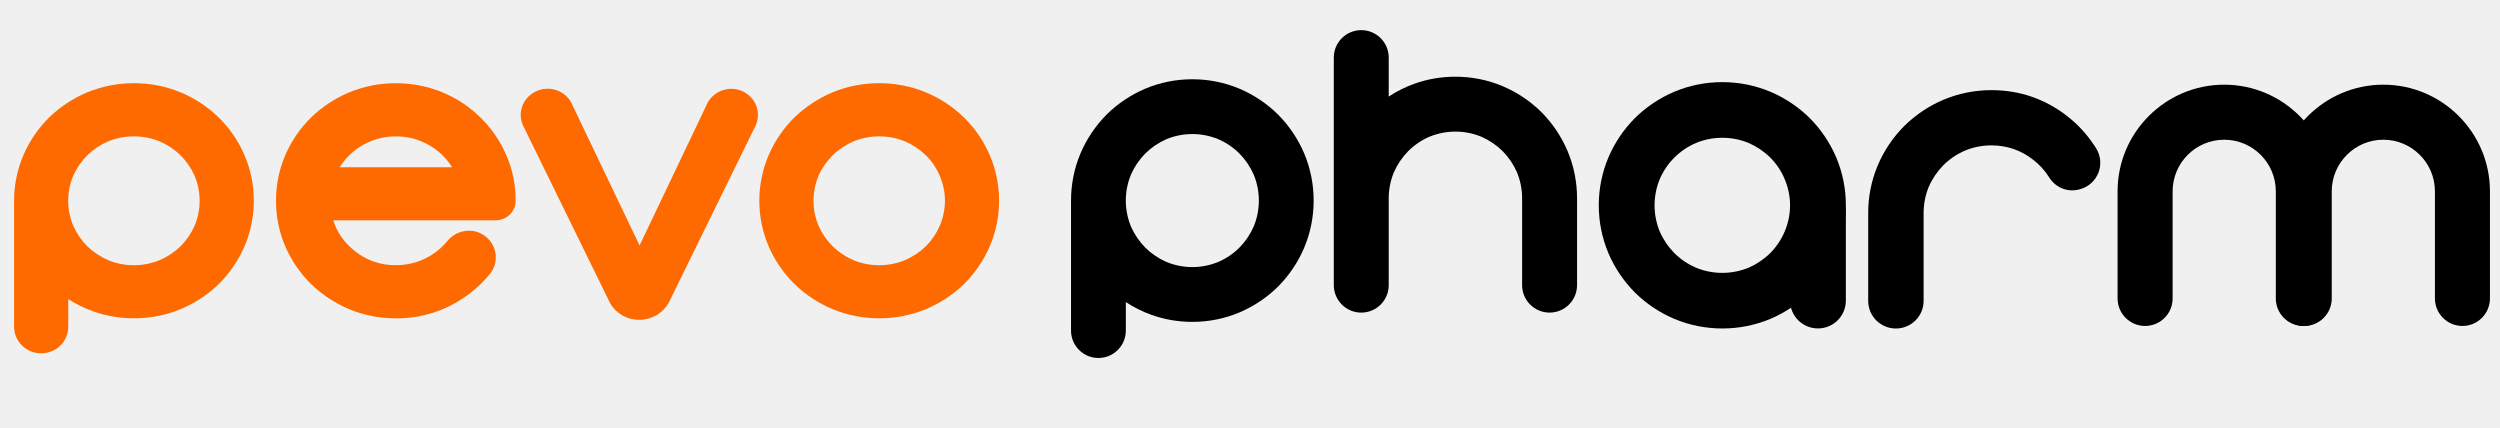
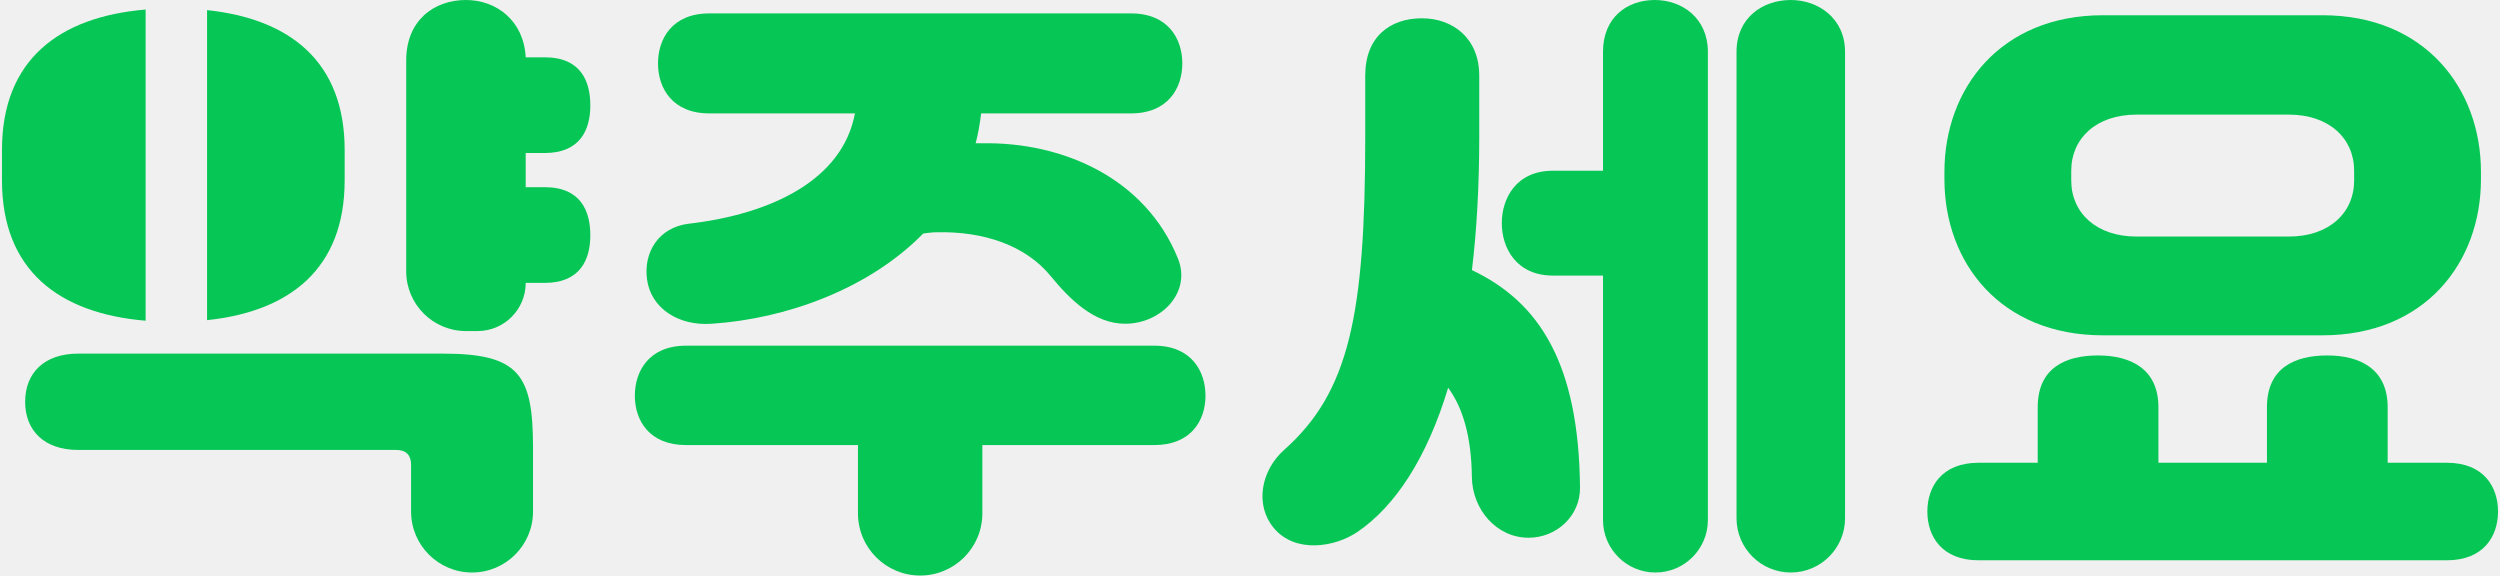
- <svg xmlns="http://www.w3.org/2000/svg" width="222" height="38" viewBox="0 0 222 38" fill="none">
-   <g clip-path="url(#clip0_1887_29646)">
-     <path fill-rule="evenodd" clip-rule="evenodd" d="M1.954 30.684C2.405 31.127 3.016 31.375 3.653 31.375C3.969 31.376 4.283 31.316 4.575 31.198C4.867 31.079 5.133 30.906 5.357 30.687C5.581 30.468 5.759 30.208 5.88 29.921C6.001 29.635 6.063 29.328 6.063 29.017V26.565C6.766 27.014 7.519 27.382 8.308 27.663C9.461 28.064 10.675 28.267 11.899 28.265C13.321 28.269 14.73 27.993 16.042 27.453C17.304 26.921 18.454 26.163 19.433 25.217C20.397 24.258 21.168 23.13 21.705 21.891C22.258 20.604 22.542 19.222 22.541 17.826C22.543 16.43 22.258 15.048 21.705 13.761C21.169 12.52 20.396 11.391 19.426 10.435C18.45 9.486 17.299 8.728 16.035 8.2C14.724 7.658 13.315 7.382 11.892 7.387C10.469 7.383 9.06 7.66 7.748 8.2C6.484 8.729 5.334 9.487 4.358 10.435C3.392 11.393 2.621 12.521 2.086 13.761C1.532 15.048 1.248 16.43 1.25 17.826V29.017C1.25 29.643 1.503 30.242 1.954 30.684ZM9.613 12.549C10.336 12.258 11.11 12.108 11.892 12.108C12.671 12.107 13.443 12.257 14.164 12.549C14.854 12.84 15.482 13.255 16.015 13.775C16.543 14.3 16.969 14.915 17.271 15.591C17.573 16.299 17.728 17.059 17.727 17.826C17.729 18.591 17.576 19.348 17.278 20.055C16.976 20.733 16.55 21.35 16.021 21.877C15.488 22.396 14.86 22.812 14.171 23.103C13.449 23.4 12.674 23.552 11.892 23.55C11.112 23.552 10.34 23.402 9.62 23.11C8.933 22.814 8.306 22.398 7.769 21.884C7.24 21.357 6.814 20.739 6.512 20.062C6.21 19.354 6.055 18.594 6.056 17.826C6.056 17.064 6.208 16.309 6.505 15.604C6.807 14.927 7.233 14.309 7.762 13.782C8.298 13.264 8.925 12.847 9.613 12.549Z" fill="#FF6A00" />
-     <path fill-rule="evenodd" clip-rule="evenodd" d="M31.007 27.456C32.319 27.996 33.728 28.273 35.151 28.268C37.209 28.288 39.226 27.705 40.945 26.595C41.915 25.98 42.778 25.216 43.5 24.332C43.729 24.05 43.89 23.721 43.97 23.369C44.05 23.017 44.048 22.651 43.963 22.3C43.879 21.952 43.716 21.627 43.485 21.349C43.254 21.073 42.961 20.851 42.63 20.701C42.322 20.556 41.984 20.482 41.642 20.485C41.271 20.487 40.904 20.572 40.571 20.732C40.237 20.893 39.945 21.125 39.715 21.413C39.325 21.89 38.859 22.301 38.334 22.632C37.388 23.237 36.281 23.555 35.151 23.547C33.791 23.566 32.47 23.099 31.436 22.232C30.563 21.543 29.921 20.614 29.592 19.563H43.997C44.232 19.565 44.464 19.521 44.682 19.435C44.899 19.348 45.097 19.22 45.263 19.059C45.43 18.897 45.563 18.704 45.654 18.492C45.745 18.28 45.792 18.052 45.793 17.822C45.794 16.943 45.683 16.066 45.461 15.214C45.166 14.107 44.688 13.054 44.045 12.098C43.412 11.149 42.626 10.307 41.718 9.605C40.808 8.902 39.786 8.351 38.694 7.972C37.554 7.586 36.357 7.389 35.151 7.39C33.728 7.385 32.319 7.662 31.007 8.203C29.744 8.731 28.593 9.49 27.617 10.438C26.649 11.396 25.876 12.524 25.338 13.764C24.786 15.051 24.505 16.433 24.509 17.829C24.505 19.225 24.787 20.607 25.338 21.894C25.877 23.133 26.651 24.262 27.617 25.22C28.595 26.165 29.745 26.924 31.007 27.456ZM38.39 13.067C39.104 13.525 39.704 14.137 40.144 14.855H30.165C30.606 14.14 31.203 13.53 31.912 13.067C32.87 12.438 33.998 12.105 35.151 12.111C36.304 12.104 37.432 12.436 38.39 13.067Z" fill="#FF6A00" />
-     <path fill-rule="evenodd" clip-rule="evenodd" d="M55.274 28.014C55.729 28.272 56.247 28.406 56.773 28.402C57.309 28.401 57.835 28.258 58.295 27.988C58.756 27.719 59.134 27.333 59.39 26.872L66.987 11.378C67.302 10.844 67.389 10.208 67.227 9.611C67.065 9.014 66.668 8.504 66.123 8.194C65.759 7.992 65.348 7.884 64.929 7.883C64.507 7.888 64.093 8.001 63.73 8.211C63.367 8.422 63.066 8.722 62.857 9.082L56.794 21.797L50.696 9.048C50.487 8.69 50.185 8.393 49.821 8.188C49.457 7.982 49.044 7.874 48.624 7.876C48.205 7.878 47.792 7.988 47.429 8.194C46.887 8.5 46.49 9.003 46.325 9.594C46.159 10.185 46.239 10.817 46.546 11.351L54.183 26.932C54.442 27.382 54.819 27.755 55.274 28.014Z" fill="#FF6A00" />
-     <path fill-rule="evenodd" clip-rule="evenodd" d="M73.934 27.453C75.245 27.994 76.654 28.27 78.077 28.265C79.5 28.269 80.909 27.992 82.221 27.453C83.483 26.921 84.632 26.163 85.611 25.217C86.575 24.258 87.346 23.13 87.883 21.891C88.436 20.604 88.721 19.222 88.719 17.826C88.721 16.43 88.437 15.048 87.883 13.761C87.348 12.52 86.574 11.391 85.604 10.435C84.63 9.484 83.479 8.725 82.214 8.2C80.902 7.658 79.493 7.382 78.07 7.387C76.647 7.383 75.239 7.66 73.927 8.2C72.665 8.732 71.515 9.49 70.536 10.435C69.571 11.393 68.8 12.521 68.264 13.761C67.71 15.048 67.426 16.43 67.428 17.826C67.427 19.222 67.711 20.604 68.264 21.891C68.801 23.131 69.575 24.26 70.543 25.217C71.519 26.166 72.669 26.925 73.934 27.453ZM75.798 12.549C76.521 12.256 77.295 12.107 78.077 12.108C78.856 12.107 79.629 12.257 80.349 12.549C81.039 12.846 81.669 13.264 82.207 13.782C82.737 14.301 83.157 14.918 83.443 15.597C83.752 16.301 83.912 17.06 83.912 17.826C83.912 18.595 83.752 19.355 83.443 20.062C83.151 20.738 82.732 21.354 82.207 21.877C81.67 22.392 81.043 22.807 80.356 23.103C79.634 23.4 78.859 23.552 78.077 23.55C77.297 23.553 76.525 23.403 75.805 23.11C75.115 22.819 74.487 22.403 73.954 21.884C73.424 21.358 72.998 20.74 72.697 20.062C72.395 19.354 72.24 18.594 72.242 17.826C72.242 17.062 72.394 16.305 72.691 15.597C72.989 14.92 73.416 14.304 73.947 13.782C74.481 13.262 75.109 12.844 75.798 12.549Z" fill="#FF6A00" />
-   </g>
-   <path d="M113.502 10.184C112.509 9.202 111.355 8.427 110.069 7.879C108.741 7.321 107.331 7.038 105.88 7.038C104.43 7.038 103.018 7.321 101.687 7.88C100.405 8.426 99.251 9.201 98.253 10.188C97.272 11.181 96.497 12.336 95.948 13.62C95.39 14.949 95.107 16.358 95.107 17.81V29.357C95.107 30.698 96.199 31.789 97.54 31.789C98.882 31.789 99.974 30.698 99.974 29.357V26.825C100.685 27.291 101.445 27.671 102.245 27.96C103.406 28.373 104.629 28.583 105.88 28.583C107.332 28.583 108.741 28.3 110.072 27.741C111.355 27.194 112.509 26.419 113.506 25.433C114.488 24.44 115.263 23.286 115.811 22.001C116.369 20.673 116.652 19.262 116.652 17.811C116.652 16.359 116.369 14.949 115.81 13.618C115.263 12.336 114.488 11.181 113.502 10.184ZM111.331 20.108C111.026 20.807 110.596 21.441 110.059 21.989C109.519 22.528 108.887 22.956 108.188 23.257C107.451 23.562 106.674 23.716 105.88 23.716C105.086 23.716 104.309 23.562 103.581 23.261C102.882 22.956 102.249 22.527 101.703 21.992C101.161 21.439 100.732 20.805 100.431 20.117C100.127 19.382 99.973 18.605 99.973 17.81C99.973 17.015 100.127 16.238 100.427 15.511C100.731 14.815 101.16 14.181 101.696 13.635C102.248 13.093 102.882 12.664 103.571 12.363C104.307 12.058 105.084 11.904 105.879 11.904C106.674 11.904 107.45 12.058 108.18 12.36C108.886 12.664 109.518 13.092 110.055 13.628C110.596 14.179 111.026 14.813 111.327 15.502C111.632 16.239 111.785 17.016 111.785 17.81C111.785 18.604 111.631 19.382 111.331 20.108Z" fill="black" />
-   <path d="M184.695 16.805C186.276 16.384 187.003 14.559 186.138 13.174C186.073 13.069 186.005 12.965 185.936 12.863C185.289 11.89 184.49 11.029 183.559 10.305C181.596 8.778 179.335 8.004 176.839 8.004C175.365 8.004 173.933 8.291 172.581 8.857C171.277 9.41 170.105 10.196 169.092 11.194C168.094 12.2 167.307 13.368 166.751 14.669C166.183 16.015 165.896 17.443 165.896 18.913V26.719C165.896 28.074 166.997 29.172 168.356 29.172C169.715 29.172 170.816 28.074 170.816 26.719V18.913C170.816 18.107 170.973 17.319 171.281 16.572C171.592 15.864 172.029 15.222 172.577 14.665C173.127 14.117 173.772 13.682 174.487 13.375C175.228 13.066 176.018 12.909 176.838 12.909C178.207 12.909 179.447 13.334 180.526 14.17C181.113 14.625 181.595 15.153 181.964 15.75C182.522 16.65 183.589 17.099 184.615 16.826L184.694 16.805L184.695 16.805Z" fill="black" />
-   <path d="M163.055 13.974C162.498 12.672 161.709 11.5 160.705 10.487C159.693 9.491 158.518 8.704 157.209 8.147C155.857 7.58 154.42 7.293 152.942 7.293C151.464 7.293 150.029 7.58 148.672 8.148C147.365 8.703 146.189 9.491 145.175 10.491C144.175 11.5 143.386 12.672 142.828 13.976C142.26 15.326 141.971 16.758 141.971 18.23C141.971 19.703 142.26 21.135 142.829 22.487C143.386 23.79 144.175 24.962 145.18 25.975C146.19 26.973 147.365 27.759 148.675 28.315C150.028 28.881 151.464 29.169 152.942 29.169C154.421 29.169 155.857 28.882 157.213 28.314C158.518 27.759 159.693 26.973 160.709 25.971C161.708 24.962 162.498 23.79 163.056 22.486C163.624 21.136 163.913 19.704 163.913 18.231C163.913 16.759 163.624 15.326 163.056 13.973H163.054L163.055 13.974ZM158.474 20.572C158.176 21.277 157.745 21.918 157.201 22.472C156.64 23.023 155.993 23.458 155.293 23.764C154.541 24.073 153.751 24.231 152.942 24.231C152.133 24.231 151.334 24.073 150.599 23.768C149.879 23.458 149.235 23.025 148.689 22.48C148.137 21.92 147.699 21.276 147.393 20.576C147.083 19.829 146.926 19.041 146.926 18.233C146.926 17.425 147.083 16.637 147.391 15.896C147.701 15.178 148.136 14.537 148.686 13.99C149.235 13.443 149.879 13.008 150.594 12.701C151.332 12.392 152.122 12.235 152.941 12.235C153.759 12.235 154.541 12.392 155.282 12.697C155.992 13.007 156.639 13.443 157.196 13.99C157.744 14.537 158.174 15.177 158.474 15.896C158.794 16.643 158.956 17.429 158.956 18.234C158.956 19.038 158.794 19.825 158.474 20.573V20.572Z" fill="black" />
-   <path d="M163.912 26.696V18.84C163.912 17.477 162.803 16.371 161.435 16.371C160.067 16.371 158.958 17.477 158.958 18.84V26.696C158.958 28.06 160.067 29.165 161.435 29.165C162.803 29.165 163.912 28.06 163.912 26.696Z" fill="black" />
-   <path d="M204.535 28.945C203.186 28.945 202.092 27.851 202.092 26.502L202.092 16.988C202.092 14.462 200.036 12.407 197.51 12.407C194.983 12.407 192.929 14.462 192.929 16.988L192.929 26.502C192.929 27.851 191.834 28.945 190.485 28.945C189.137 28.945 188.041 27.851 188.041 26.502L188.041 16.988C188.041 11.768 192.289 7.52 197.509 7.52C202.729 7.52 206.977 11.767 206.977 16.988L206.977 26.502C206.977 27.851 205.883 28.945 204.533 28.945L204.535 28.945Z" fill="black" />
-   <path d="M218.665 28.945C217.316 28.945 216.221 27.851 216.221 26.502L216.221 16.988C216.221 14.462 214.166 12.407 211.64 12.407C209.114 12.407 207.059 14.462 207.059 16.988L207.059 26.502C207.059 27.851 205.964 28.945 204.615 28.945C203.266 28.945 202.172 27.851 202.172 26.502L202.172 16.988C202.172 11.768 206.42 7.52 211.639 7.52C216.859 7.52 221.107 11.767 221.107 16.988L221.107 26.502C221.107 27.851 220.013 28.945 218.664 28.945L218.665 28.945Z" fill="black" />
-   <path d="M139.197 13.405C138.65 12.119 137.872 10.963 136.884 9.963C135.888 8.979 134.732 8.203 133.442 7.654C132.11 7.094 130.696 6.811 129.242 6.811C127.989 6.811 126.762 7.02 125.595 7.436C124.795 7.723 124.033 8.105 123.319 8.572V5.114C123.319 3.768 122.227 2.676 120.88 2.676C119.533 2.676 118.441 3.768 118.441 5.114V25.322C118.441 26.668 119.533 27.76 120.88 27.76C122.227 27.76 123.319 26.668 123.319 25.322V17.607C123.319 16.812 123.473 16.035 123.777 15.299C124.082 14.601 124.512 13.968 125.051 13.418C125.592 12.877 126.226 12.449 126.927 12.146C127.666 11.842 128.444 11.686 129.241 11.686C130.037 11.686 130.813 11.84 131.55 12.144C132.247 12.449 132.88 12.877 133.431 13.418C133.972 13.968 134.4 14.601 134.705 15.298C135.009 16.035 135.163 16.812 135.163 17.606V25.321C135.163 26.667 136.255 27.759 137.602 27.759C138.949 27.759 140.042 26.667 140.042 25.321V17.606C140.042 16.152 139.758 14.739 139.197 13.405H139.197Z" fill="black" />
-   <defs>
-     <clipPath id="clip0_1887_29646">
-       <rect width="87.462" height="36.191" fill="white" transform="translate(1.25 1.35742)" />
-     </clipPath>
-   </defs>
+ <svg xmlns="http://www.w3.org/2000/svg" width="139" height="32" viewBox="0 0 139 32" fill="none">
+   <path d="M22.042 25.017H4.347C2.449 25.017 1.398 23.932 1.398 22.339C1.398 20.746 2.449 19.661 4.347 19.661H24.619C28.856 19.661 29.636 20.814 29.636 24.881V28.441C29.636 30.313 28.118 31.831 26.246 31.831C24.373 31.831 22.856 30.313 22.856 28.441V25.831C22.856 25.322 22.585 25.017 22.042 25.017ZM25.907 18.407C24.072 18.407 22.585 16.919 22.585 15.085V3.356C22.585 1.153 24.11 0 25.907 0C27.602 0 29.127 1.153 29.229 3.186H30.28C32.313 3.186 32.822 4.542 32.822 5.864C32.822 7.186 32.28 8.508 30.28 8.508H29.229V10.407H30.28C32.313 10.407 32.822 11.763 32.822 13.085C32.822 14.407 32.28 15.729 30.28 15.729H29.229C29.229 17.208 28.03 18.407 26.551 18.407H25.907Z" fill="#06C755" />
+   <path d="M62.89 6.305H54.551C54.483 6.881 54.381 7.458 54.246 7.966H54.585C59.1 7.884 63.682 9.901 65.494 14.373C66.254 16.247 64.575 18 62.553 18C60.846 18 59.488 16.658 58.407 15.337C57.037 13.663 54.713 12.844 52.042 12.915C51.839 12.915 51.602 12.949 51.331 12.983C48.313 16.068 43.703 17.729 39.568 18C37.703 18.136 36.178 17.119 35.974 15.525C35.771 14.034 36.619 12.644 38.28 12.441C42.958 11.898 46.856 9.966 47.534 6.305H39.432C37.398 6.305 36.585 4.915 36.585 3.525C36.585 2.169 37.364 0.746 39.432 0.746H62.89C64.958 0.746 65.737 2.169 65.737 3.525C65.737 4.915 64.924 6.305 62.89 6.305ZM64.178 24.746H54.619V28.542C54.619 30.452 53.071 32 51.161 32C49.251 32 47.703 30.452 47.703 28.542V24.746H38.144C36.11 24.746 35.297 23.39 35.297 22C35.297 20.644 36.076 19.22 38.144 19.22H64.178C66.246 19.22 67.025 20.644 67.025 22C67.025 23.39 66.212 24.746 64.178 24.746Z" fill="#06C755" />
+   <path d="M71.432 24.983C74.992 21.797 75.907 17.559 75.907 7.627V4.203C75.907 2.034 77.297 1.017 79.059 1.017C80.788 1.017 82.246 2.136 82.246 4.203V7.593C82.246 10.305 82.11 12.78 81.839 15.017C85.574 16.794 87.783 20.176 87.849 27.114C87.864 28.678 86.552 29.898 84.989 29.898C83.197 29.898 81.858 28.314 81.836 26.523C81.81 24.322 81.356 22.701 80.517 21.559C79.331 25.491 77.568 28.136 75.5 29.559C74.212 30.441 72.008 30.78 70.822 29.356C69.771 28.102 70.076 26.169 71.432 24.983ZM92.042 31.831C90.432 31.831 89.127 30.525 89.127 28.915V15.322H86.347C84.314 15.322 83.5 13.797 83.5 12.407C83.5 11.051 84.28 9.492 86.347 9.492H89.127V2.881C89.127 0.983 90.449 0 92.008 0C93.534 0 94.958 1.017 94.958 2.881V28.915C94.958 30.525 93.653 31.831 92.042 31.831ZM99.568 31.831C97.902 31.831 96.551 30.48 96.551 28.814V2.881C96.551 0.983 98.008 0 99.568 0C101.093 0 102.585 1.017 102.585 2.881V28.814C102.585 30.48 101.234 31.831 99.568 31.831Z" fill="#06C755" />
+   <path d="M108.11 9.966V9.559C108.11 4.915 111.229 0.847 116.924 0.847H129.127C134.822 0.847 137.941 4.915 137.941 9.559V9.966C137.941 14.61 134.822 18.644 129.127 18.644H116.924C111.229 18.644 108.11 14.61 108.11 9.966ZM110.009 25.729H113.297V22.644C113.297 20.441 114.856 19.763 116.653 19.763C118.415 19.763 120.009 20.475 120.009 22.644V25.729H126.042V22.644C126.042 20.441 127.602 19.763 129.398 19.763C131.161 19.763 132.754 20.475 132.754 22.644V25.729H136.043C138.11 25.729 138.89 27.085 138.89 28.441C138.89 29.831 138.076 31.152 136.043 31.152H110.009C107.975 31.152 107.161 29.831 107.161 28.441C107.161 27.085 107.941 25.729 110.009 25.729ZM130.89 10.034V9.492C130.89 7.695 129.5 6.373 127.263 6.373H118.788C116.551 6.373 115.161 7.695 115.161 9.492V10.034C115.161 11.831 116.551 13.152 118.788 13.152H127.263C129.5 13.152 130.89 11.831 130.89 10.034Z" fill="#06C755" />
+   <path d="M8.097 0.531C3.286 0.934 0.11 3.325 0.11 8.334V10.029C0.11 15.039 3.286 17.429 8.097 17.832V0.531Z" fill="#06C755" />
+   <path d="M11.513 17.8C16.135 17.315 19.163 14.921 19.163 10.029V8.334C19.163 3.443 16.135 1.049 11.513 0.563V17.8Z" fill="#06C755" />
</svg>
